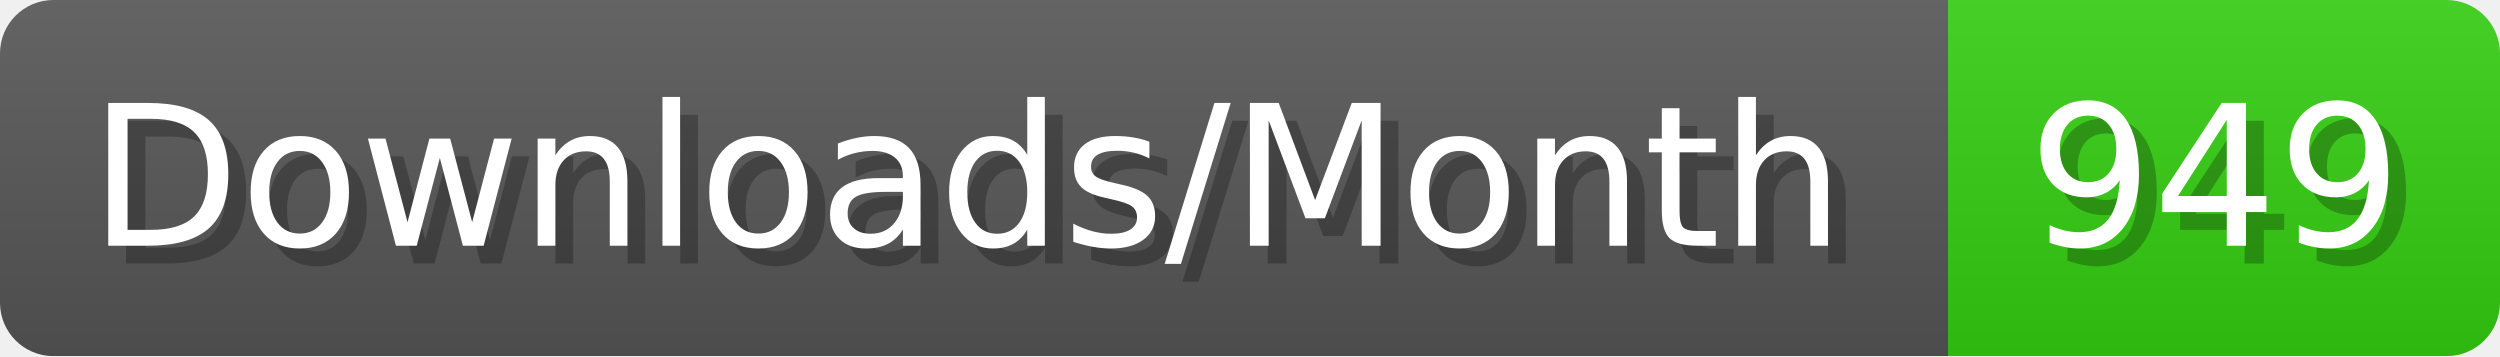
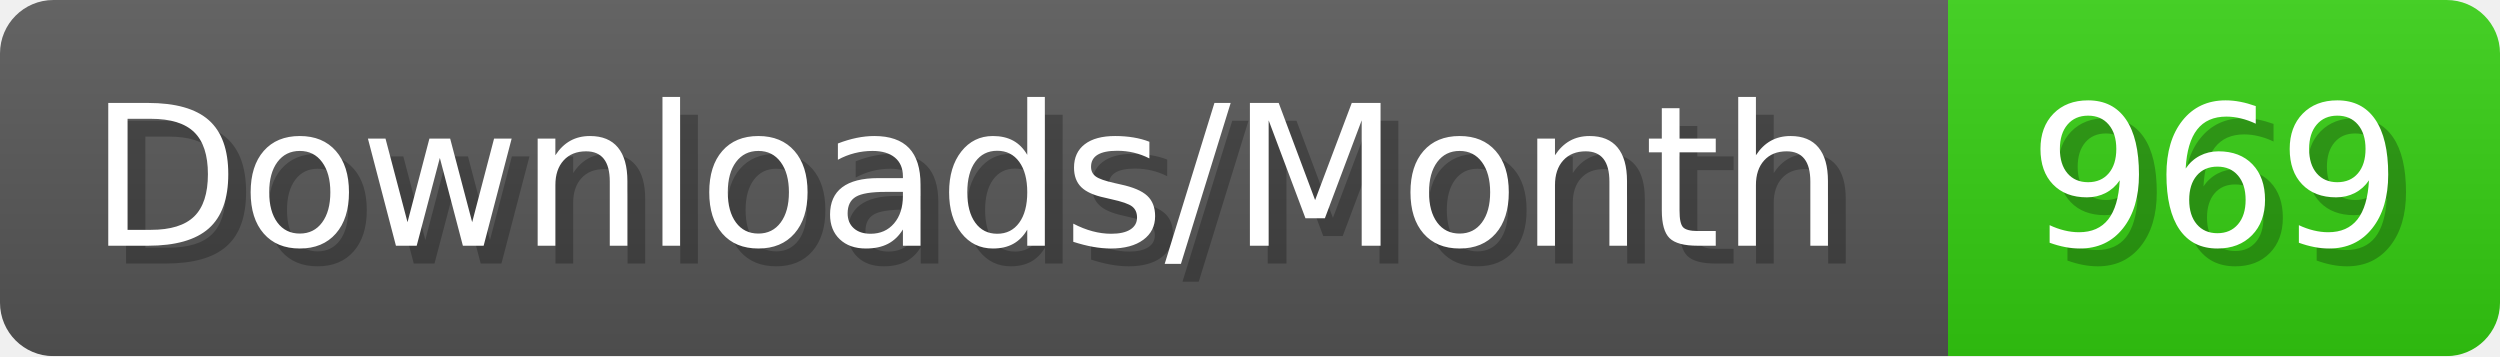
- <svg xmlns="http://www.w3.org/2000/svg" width="140.4" height="20" viewBox="0 0 1404 200" role="img" aria-label="Downloads/Month: 949">
+ <svg xmlns="http://www.w3.org/2000/svg" width="140.4" height="20" viewBox="0 0 1404 200" role="img" aria-label="Downloads/Month: 969">
  <linearGradient id="YlXUI" x2="0" y2="100%">
    <stop offset="0" stop-opacity=".1" stop-color="#EEE" />
    <stop offset="1" stop-opacity=".1" />
  </linearGradient>
  <mask id="JHhop">
    <rect width="1404" height="200" rx="30" fill="#FFF" />
  </mask>
  <g mask="url(#JHhop)">
    <rect width="1094" height="200" fill="#555" />
    <rect width="310" height="200" fill="#3C1" x="1094" />
    <rect width="1404" height="200" fill="url(#YlXUI)" />
  </g>
  <g aria-hidden="true" fill="#fff" text-anchor="start" font-family="Verdana,DejaVu Sans,sans-serif" font-size="110">
    <text x="60" y="148" textLength="994" fill="#000" opacity="0.25">Downloads/Month</text>
    <text x="50" y="138" textLength="994">Downloads/Month</text>
-     <text x="1149" y="148" textLength="210" fill="#000" opacity="0.25">949</text>
-     <text x="1139" y="138" textLength="210">949</text>
+     <text x="1149" y="148" textLength="210" fill="#000" opacity="0.25">969</text>
+     <text x="1139" y="138" textLength="210">969</text>
  </g>
</svg>
